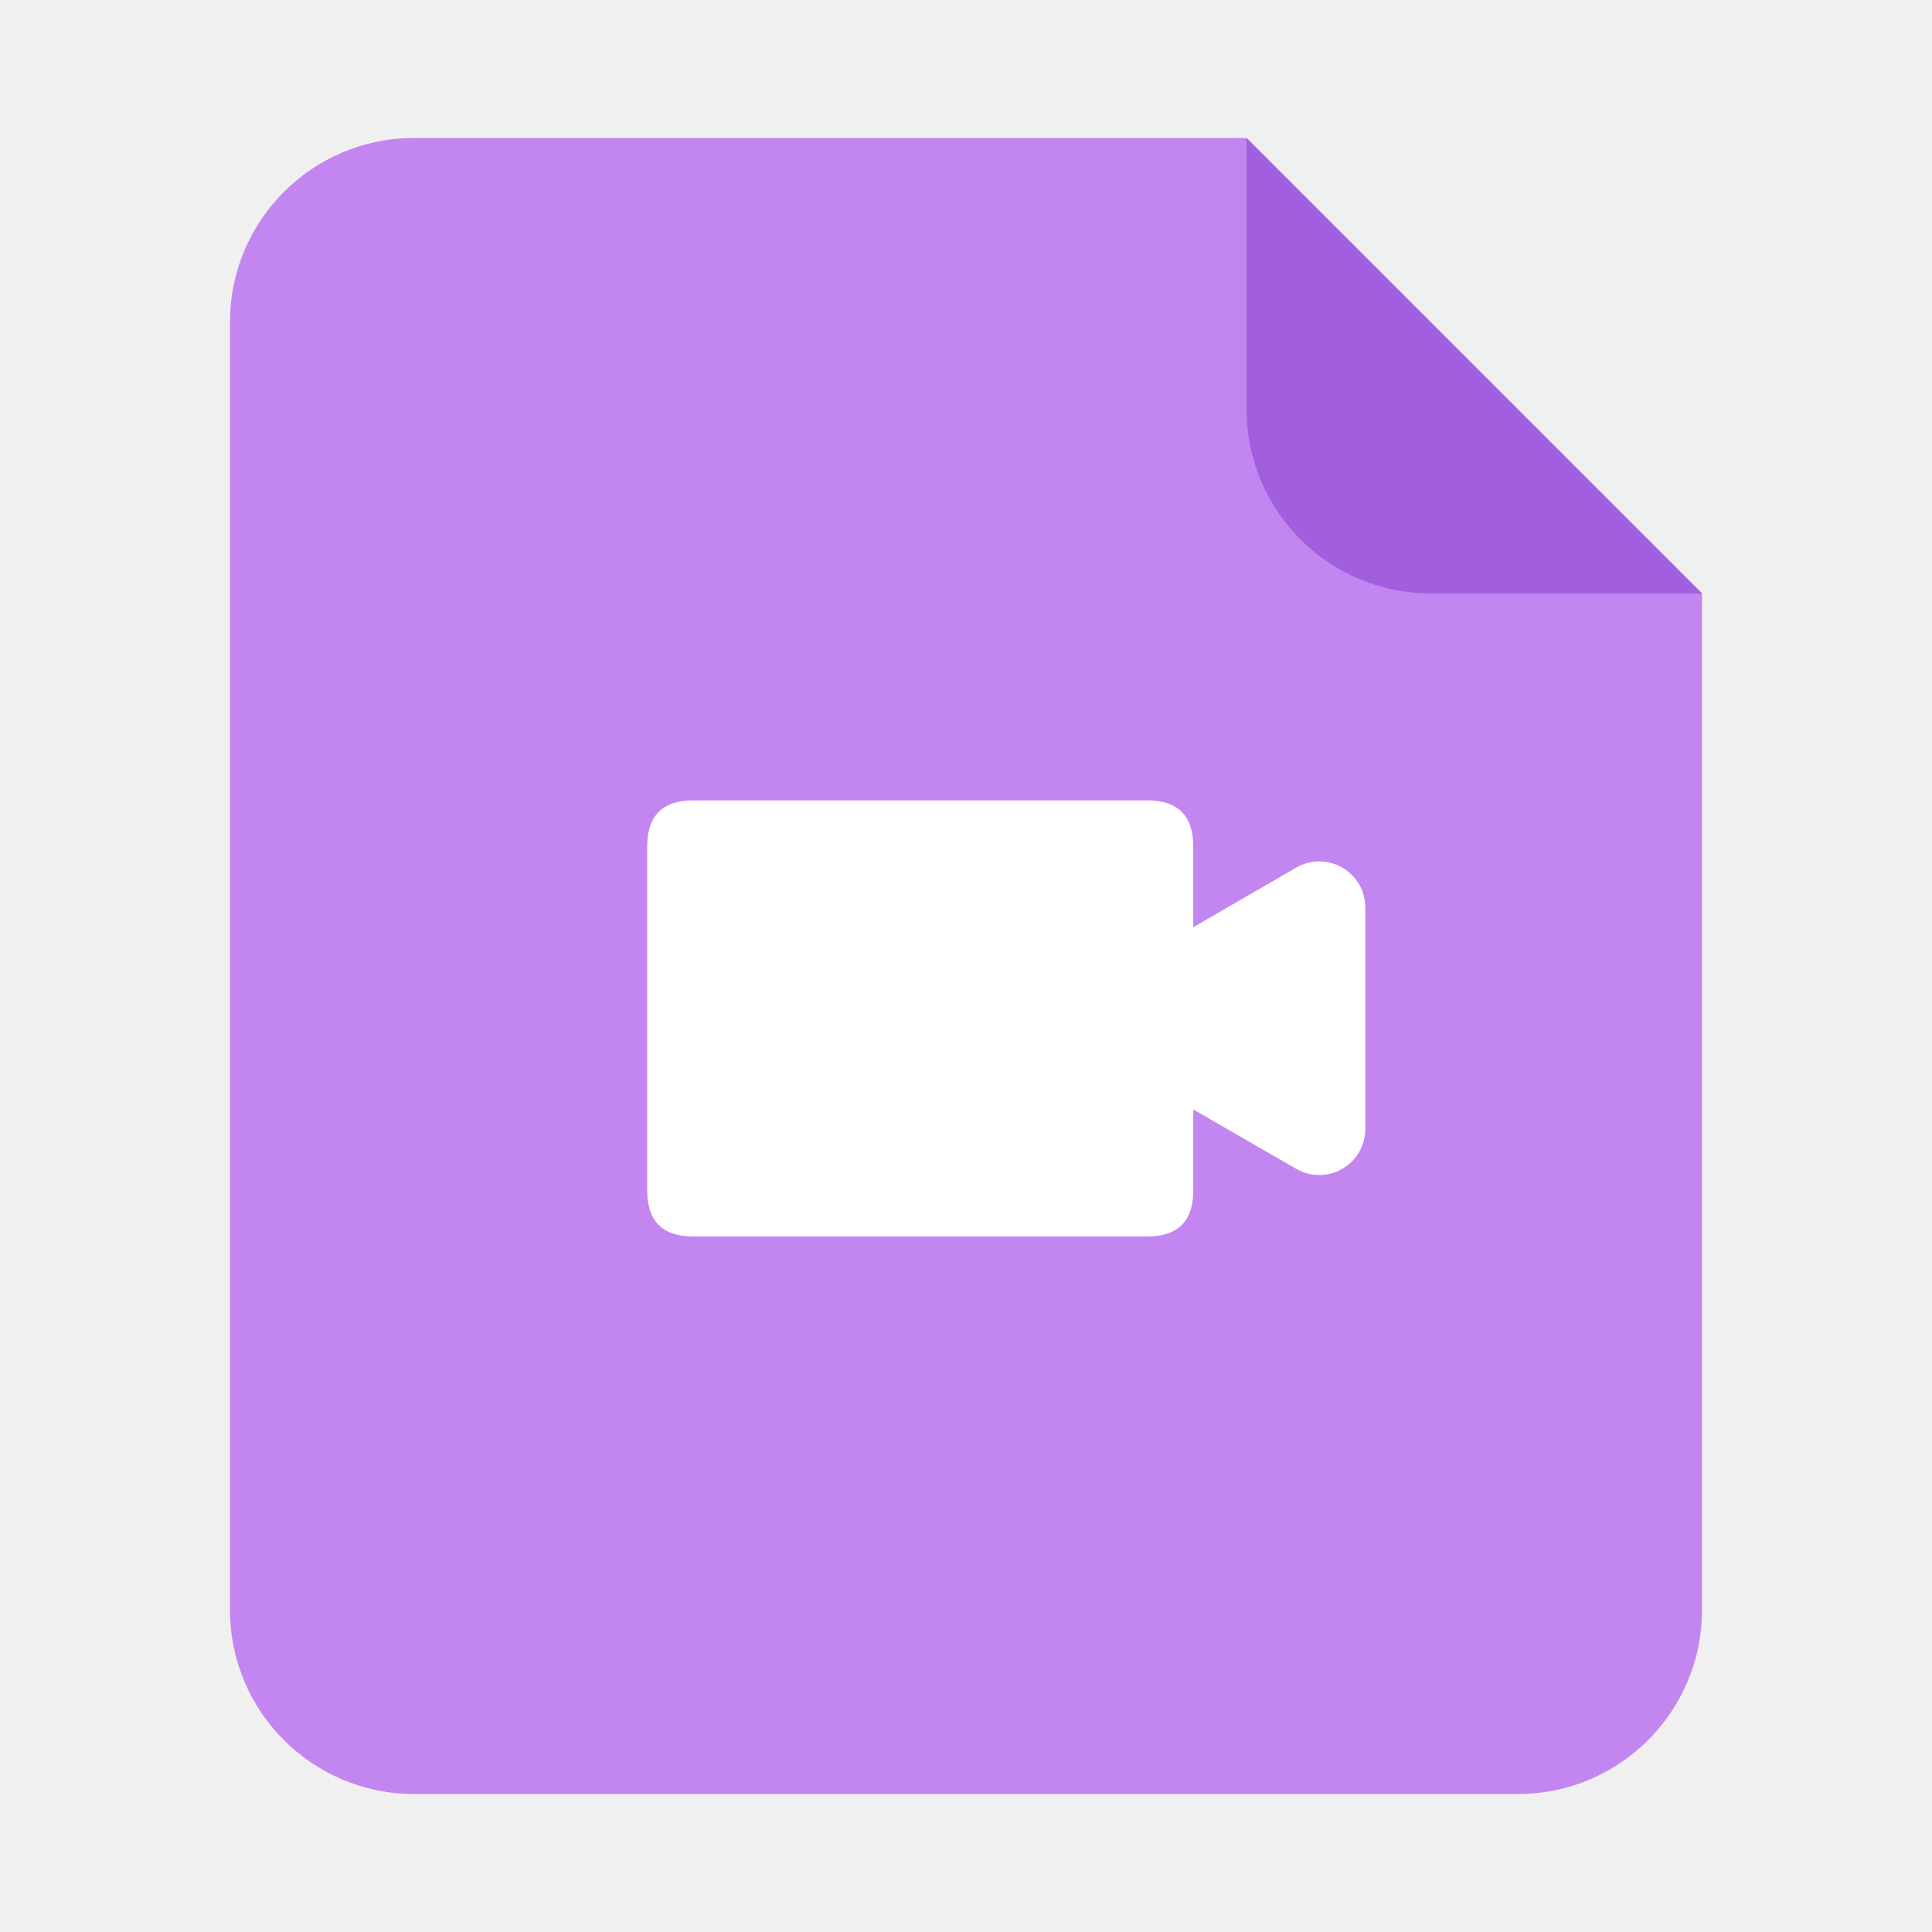
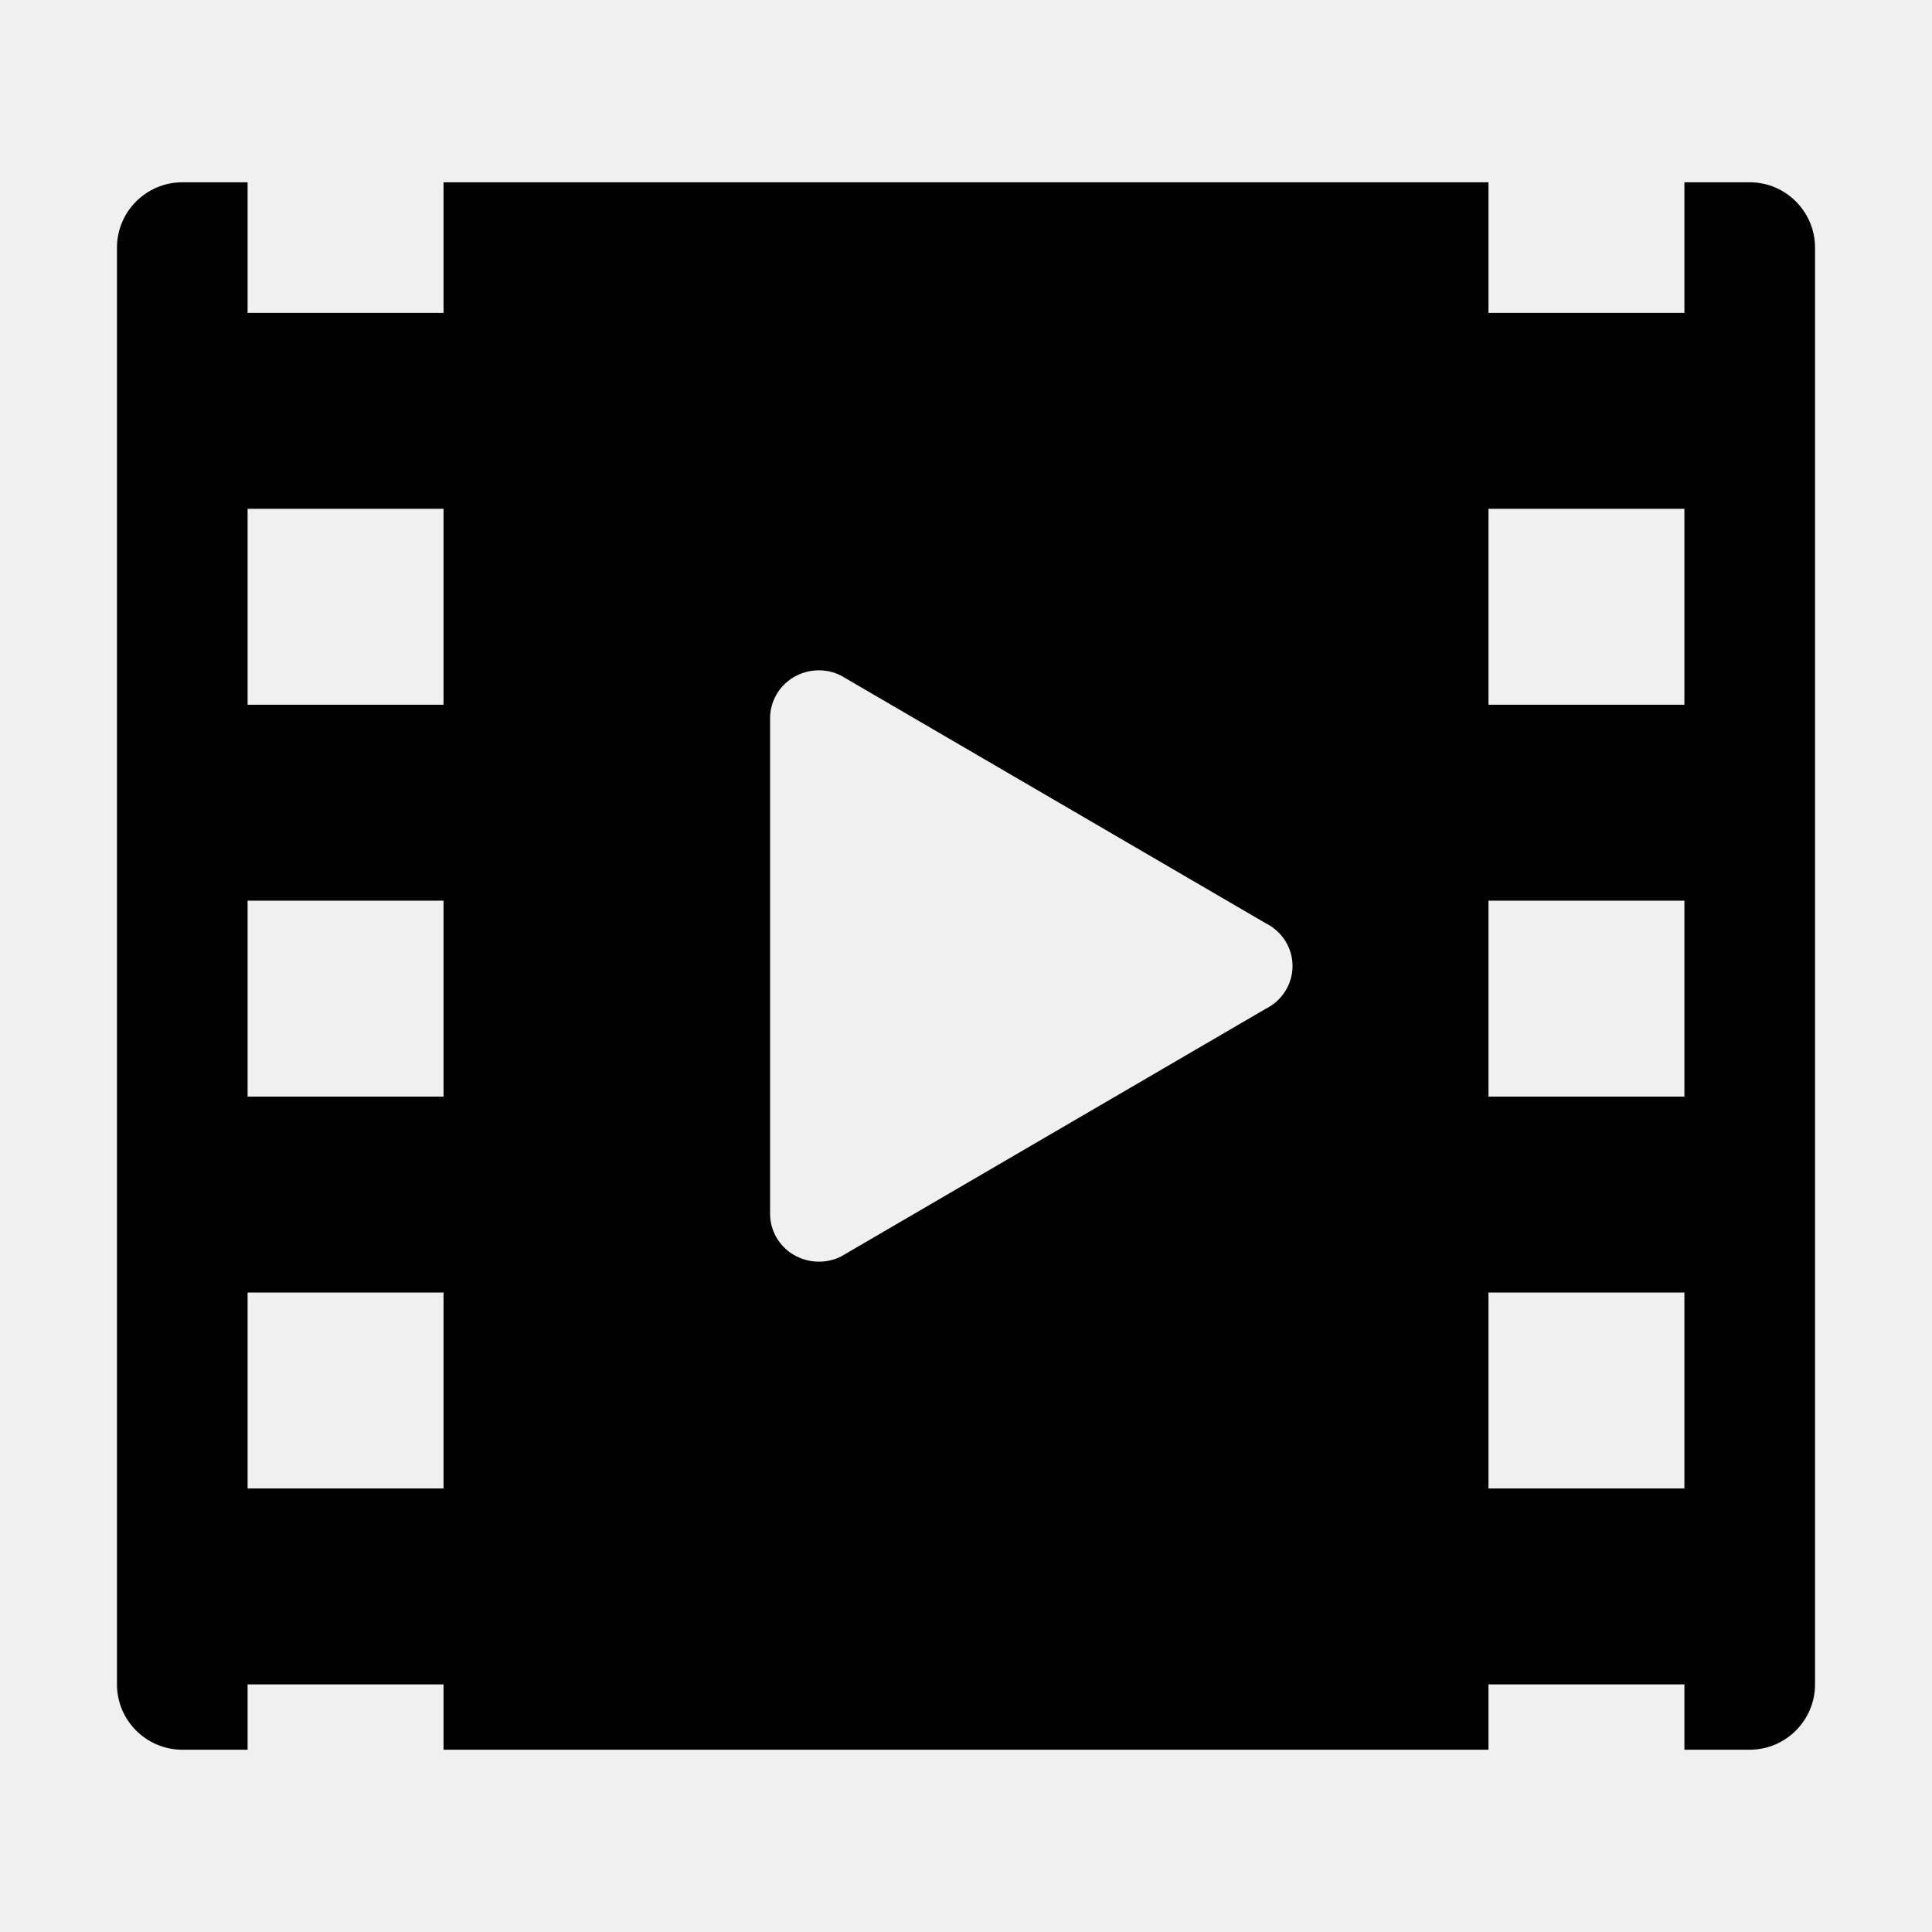
- <svg xmlns="http://www.w3.org/2000/svg" class="icon" width="32px" height="32.00px" viewBox="0 0 1024 1024" version="1.1">
-   <path d="M902.095 314.514V853.333a97.524 97.524 0 0 1-97.524 97.524H219.429a97.524 97.524 0 0 1-97.524-97.524V170.667a97.524 97.524 0 0 1 97.524-97.524h441.295z" fill="#C386F0" />
-   <path d="M660.724 216.99V73.143l241.371 241.371h-143.848a97.524 97.524 0 0 1-97.524-97.524z" fill="#A15FDE" />
-   <path d="M343.04 424.229m24.381 0l240.64 0q24.381 0 24.381 24.381l0 182.37q0 24.381-24.381 24.381l-240.64 0q-24.381 0-24.381-24.381l0-182.37q0-24.381 24.381-24.381Z" fill="#FFFFFF" />
-   <path d="M585.143 560.762l101.912 58.758a24.381 24.381 0 0 0 36.571-20.968v-117.516a24.381 24.381 0 0 0-36.571-21.211L585.143 518.827A24.381 24.381 0 0 0 585.143 560.762z" fill="#FFFFFF" />
+ <svg xmlns="http://www.w3.org/2000/svg" t="1614869462502" class="icon" viewBox="0 0 1024 1024" version="1.1" p-id="18452" width="128" height="128">
+   <defs>
+     <style type="text/css" />
+   </defs>
+   <path d="M927.384 96.616H892.77v69.23H788.923V96.615H235.077v69.231H131.23V96.615H96.616C77.543 96.615 62 112.158 62 131.23v761.54c0 19.072 15.543 34.614 34.616 34.614h34.615V892.77h103.846v34.615h553.846V892.77H892.77v34.615h34.614c19.074 0 34.616-15.542 34.616-34.615V131.23c0-19.072-15.542-34.614-34.616-34.614zM235.077 788.923H131.23V685.077h103.847v103.846z m0-207.692H131.23V477.384h103.847v103.847z m0-207.692H131.23V269.693h103.847v103.846z m435.739 161.168L445.71 666.004c-3.668 1.835-7.684 2.7-11.665 2.7-4.777 0-9.415-1.28-13.639-3.773-7.614-4.604-12.253-12.842-12.253-21.635V380.74c0-8.828 4.639-17.066 12.253-21.67 7.686-4.638 17.274-5.053 25.27-1.038L670.78 489.293c8.758 4.326 14.296 13.084 14.296 22.707s-5.538 18.38-14.261 22.707z m221.953 254.215H788.923V685.078H892.77v103.846z m0-207.691H788.923V477.384H892.77v103.847z m0-207.692H788.923V269.693H892.77v103.846z" p-id="18453" />
</svg>
